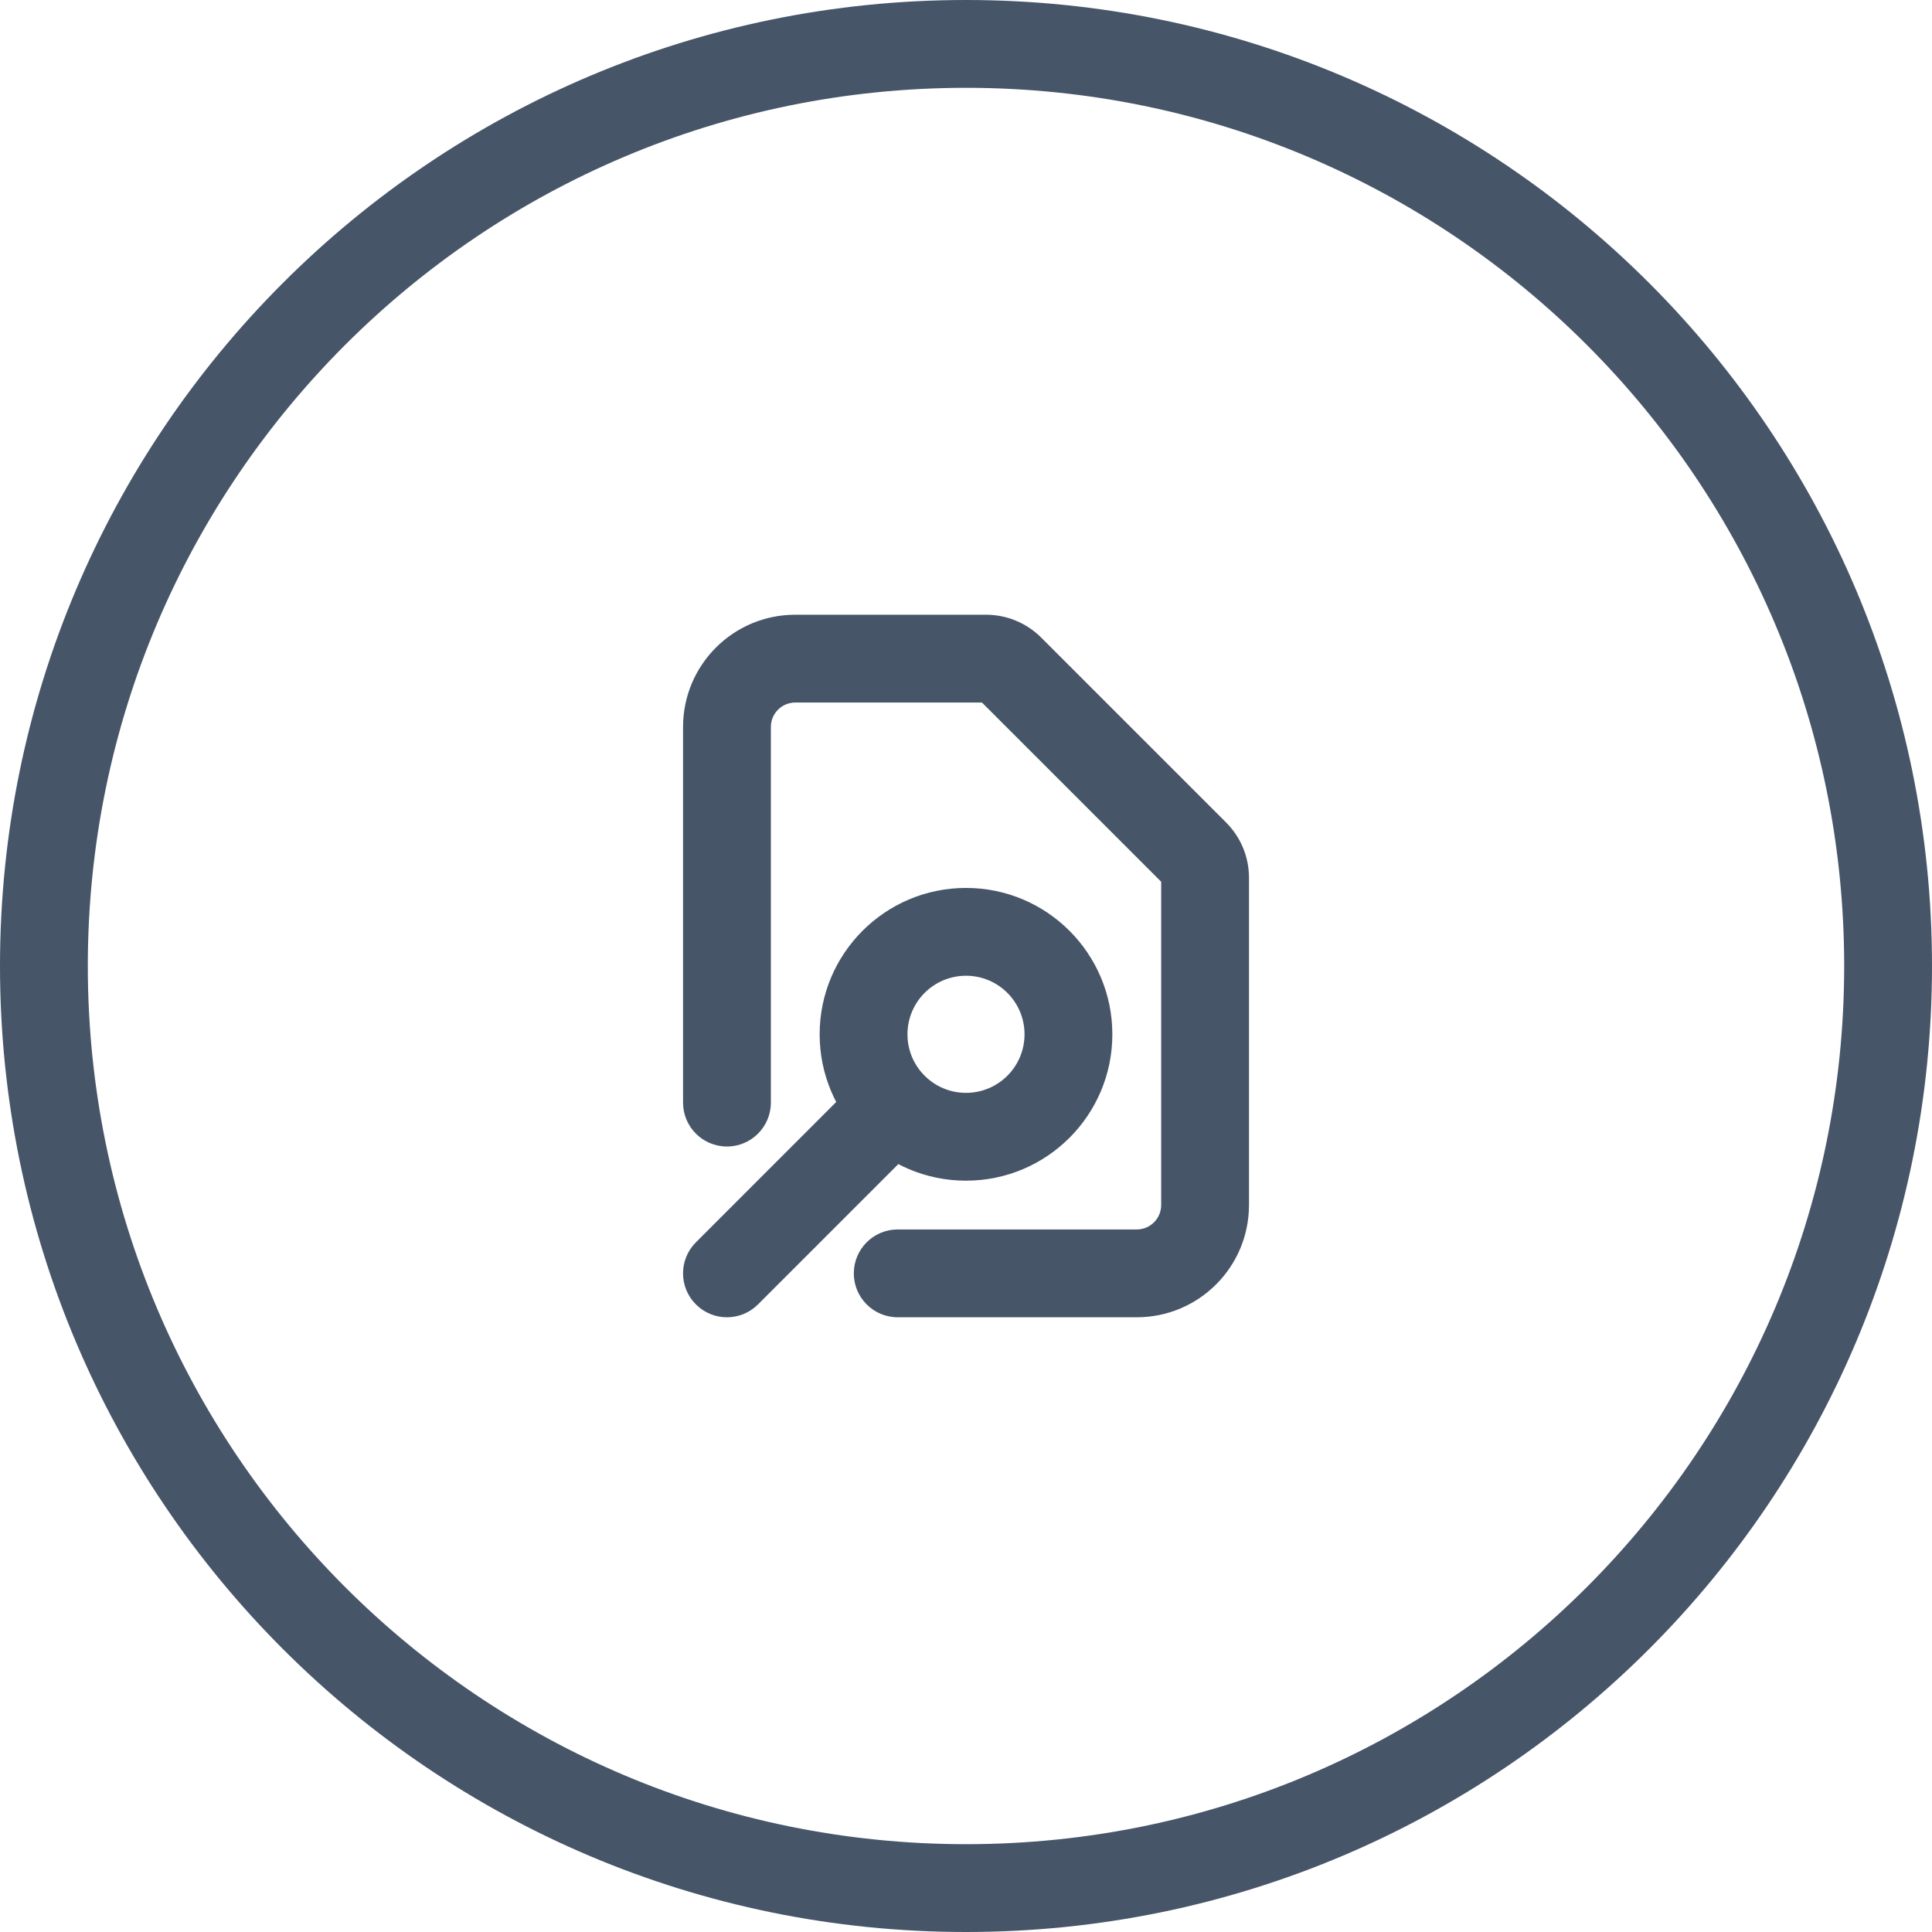
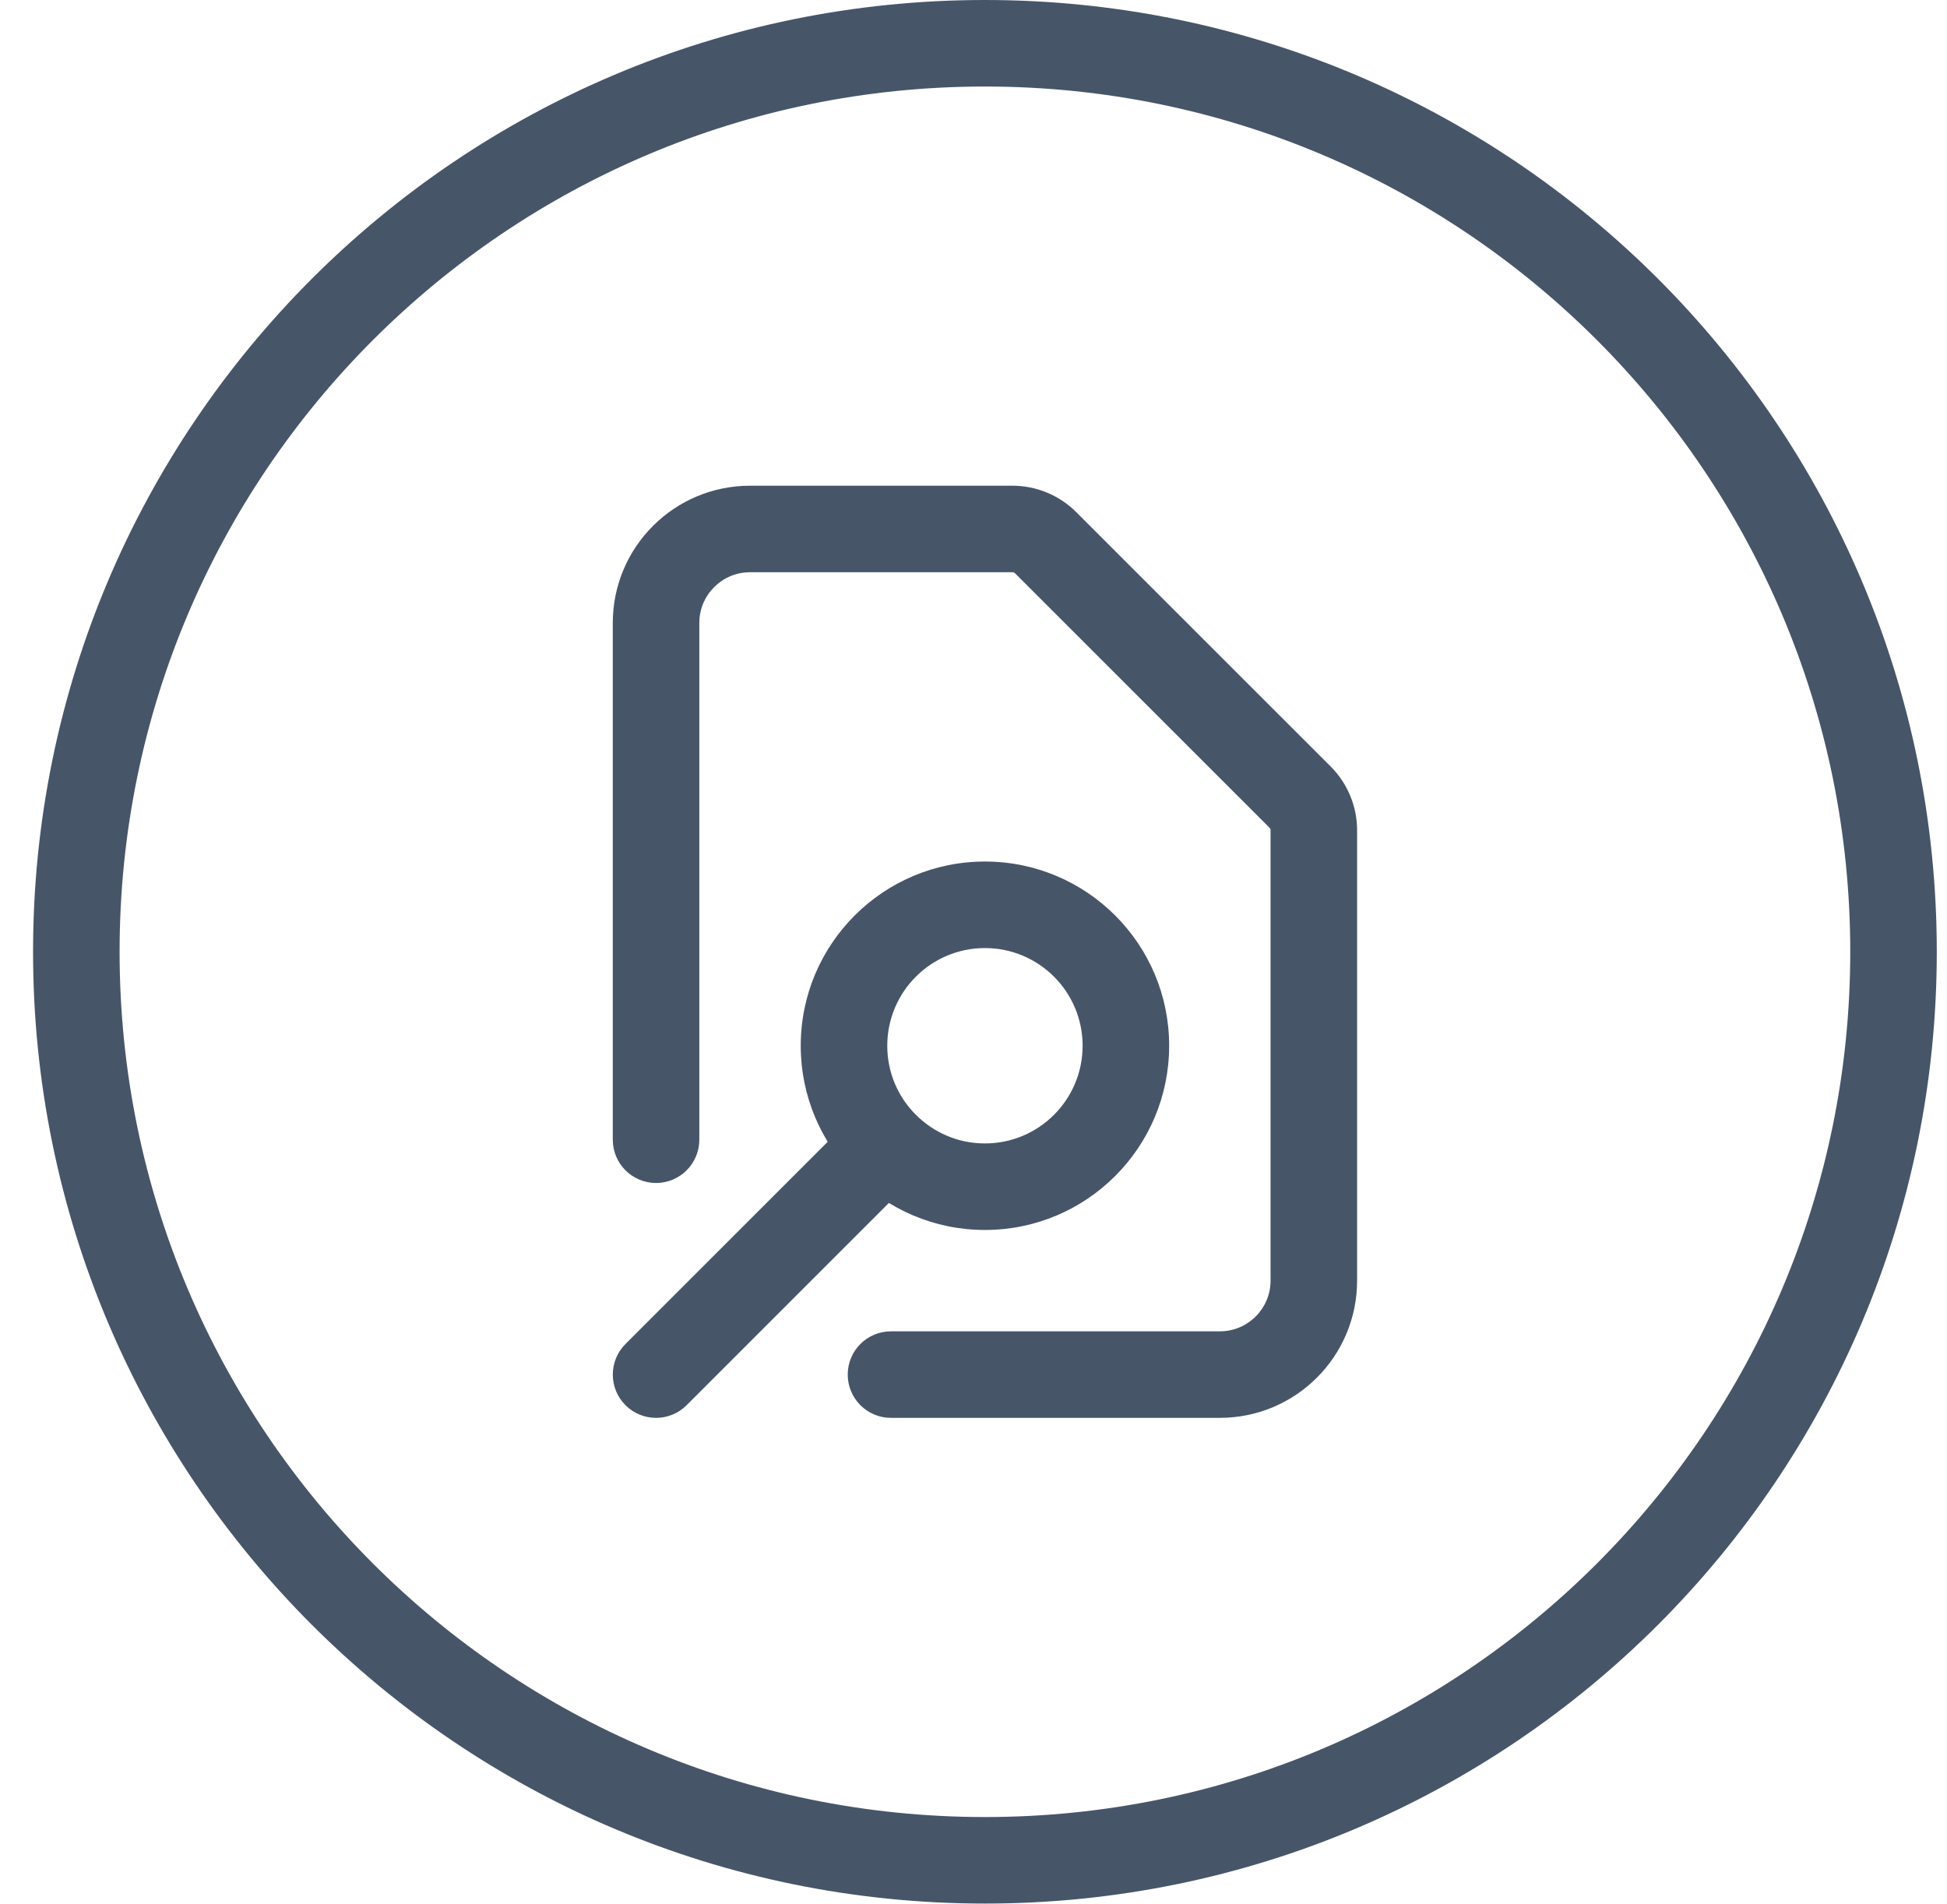
- <svg xmlns="http://www.w3.org/2000/svg" width="44" height="44" viewBox="0 0 44 44" fill="none">
-   <circle cx="22" cy="22" r="21" stroke="#475569" stroke-width="2" />
-   <path d="M23.006 15.228L22.299 15.935V15.935L23.006 15.228ZM27.217 19.439L27.924 18.732L27.217 19.439ZM20.445 28C19.892 28 19.445 28.448 19.445 29C19.445 29.552 19.892 30 20.445 30V28ZM15.556 25.111C15.556 25.663 16.003 26.111 16.556 26.111C17.108 26.111 17.556 25.663 17.556 25.111H15.556ZM15.849 28.293C15.458 28.683 15.458 29.317 15.849 29.707C16.239 30.098 16.872 30.098 17.263 29.707L15.849 28.293ZM18.111 16H22.456V14H18.111V16ZM26.445 19.989V27.444H28.445V19.989H26.445ZM22.299 15.935L26.51 20.146L27.924 18.732L23.713 14.521L22.299 15.935ZM28.445 19.989C28.445 19.517 28.257 19.065 27.924 18.732L26.51 20.146C26.468 20.104 26.445 20.048 26.445 19.989H28.445ZM22.456 16C22.397 16 22.34 15.977 22.299 15.935L23.713 14.521C23.379 14.187 22.927 14 22.456 14V16ZM25.889 30C27.3 30 28.445 28.856 28.445 27.444H26.445C26.445 27.751 26.196 28 25.889 28V30ZM17.556 16.556C17.556 16.249 17.804 16 18.111 16V14C16.7 14 15.556 15.144 15.556 16.556H17.556ZM25.889 28H20.445V30H25.889V28ZM17.556 25.111V16.556H15.556V25.111H17.556ZM23.333 23.556C23.333 24.292 22.736 24.889 22 24.889V26.889C23.841 26.889 25.333 25.396 25.333 23.556H23.333ZM20.667 23.556C20.667 22.819 21.264 22.222 22 22.222V20.222C20.159 20.222 18.667 21.715 18.667 23.556H20.667ZM22 22.222C22.736 22.222 23.333 22.819 23.333 23.556H25.333C25.333 21.715 23.841 20.222 22 20.222V22.222ZM19.643 24.498L15.849 28.293L17.263 29.707L21.057 25.913L19.643 24.498ZM22 24.889C21.632 24.889 21.3 24.741 21.057 24.498L19.643 25.913C20.245 26.515 21.08 26.889 22 26.889V24.889ZM21.057 24.498C20.815 24.256 20.667 23.924 20.667 23.556H18.667C18.667 24.476 19.041 25.311 19.643 25.913L21.057 24.498Z" fill="#475569" />
+ <svg xmlns="http://www.w3.org/2000/svg" width="45" height="44" viewBox="0 0 45 44" fill="none">
+   <circle cx="22.764" cy="22" r="21" stroke="#475569" stroke-width="2" />
+   <path d="M24.168 12.545L23.461 13.252L23.461 13.252L24.168 12.545ZM30.047 18.424L30.755 17.717L30.047 18.424ZM20.593 30.773C20.04 30.773 19.593 31.221 19.593 31.773C19.593 32.325 20.04 32.773 20.593 32.773V30.773ZM14.163 26.344C14.163 26.896 14.611 27.344 15.163 27.344C15.715 27.344 16.163 26.896 16.163 26.344H14.163ZM14.456 31.066C14.066 31.456 14.066 32.09 14.456 32.48C14.847 32.871 15.48 32.871 15.87 32.48L14.456 31.066ZM17.335 13.227H23.4V11.227H17.335V13.227ZM29.366 19.192V29.601H31.366V19.192H29.366ZM23.461 13.252L29.34 19.131L30.755 17.717L24.875 11.838L23.461 13.252ZM31.366 19.192C31.366 18.639 31.146 18.108 30.755 17.717L29.34 19.131C29.357 19.148 29.366 19.169 29.366 19.192H31.366ZM23.4 13.227C23.423 13.227 23.445 13.236 23.461 13.252L24.875 11.838C24.484 11.447 23.954 11.227 23.4 11.227V13.227ZM28.194 32.773C29.945 32.773 31.366 31.353 31.366 29.601H29.366C29.366 30.248 28.841 30.773 28.194 30.773V32.773ZM16.163 14.399C16.163 13.752 16.688 13.227 17.335 13.227V11.227C15.583 11.227 14.163 12.647 14.163 14.399H16.163ZM28.194 30.773H20.593V32.773H28.194V30.773ZM16.163 26.344V14.399H14.163V26.344H16.163ZM25.022 24.172C25.022 25.419 24.011 26.43 22.764 26.43V28.43C25.116 28.43 27.022 26.523 27.022 24.172H25.022ZM20.507 24.172C20.507 22.925 21.517 21.914 22.764 21.914V19.914C20.413 19.914 18.507 21.82 18.507 24.172H20.507ZM22.764 21.914C24.011 21.914 25.022 22.925 25.022 24.172H27.022C27.022 21.82 25.116 19.914 22.764 19.914V21.914ZM19.754 25.768L14.456 31.066L15.87 32.48L21.168 27.182L19.754 25.768ZM22.764 26.43C22.141 26.43 21.578 26.178 21.168 25.768L19.754 27.182C20.523 27.952 21.589 28.43 22.764 28.43V26.43ZM21.168 25.768C20.758 25.359 20.507 24.796 20.507 24.172H18.507C18.507 25.347 18.984 26.413 19.754 27.182L21.168 25.768Z" fill="#475569" />
</svg>
